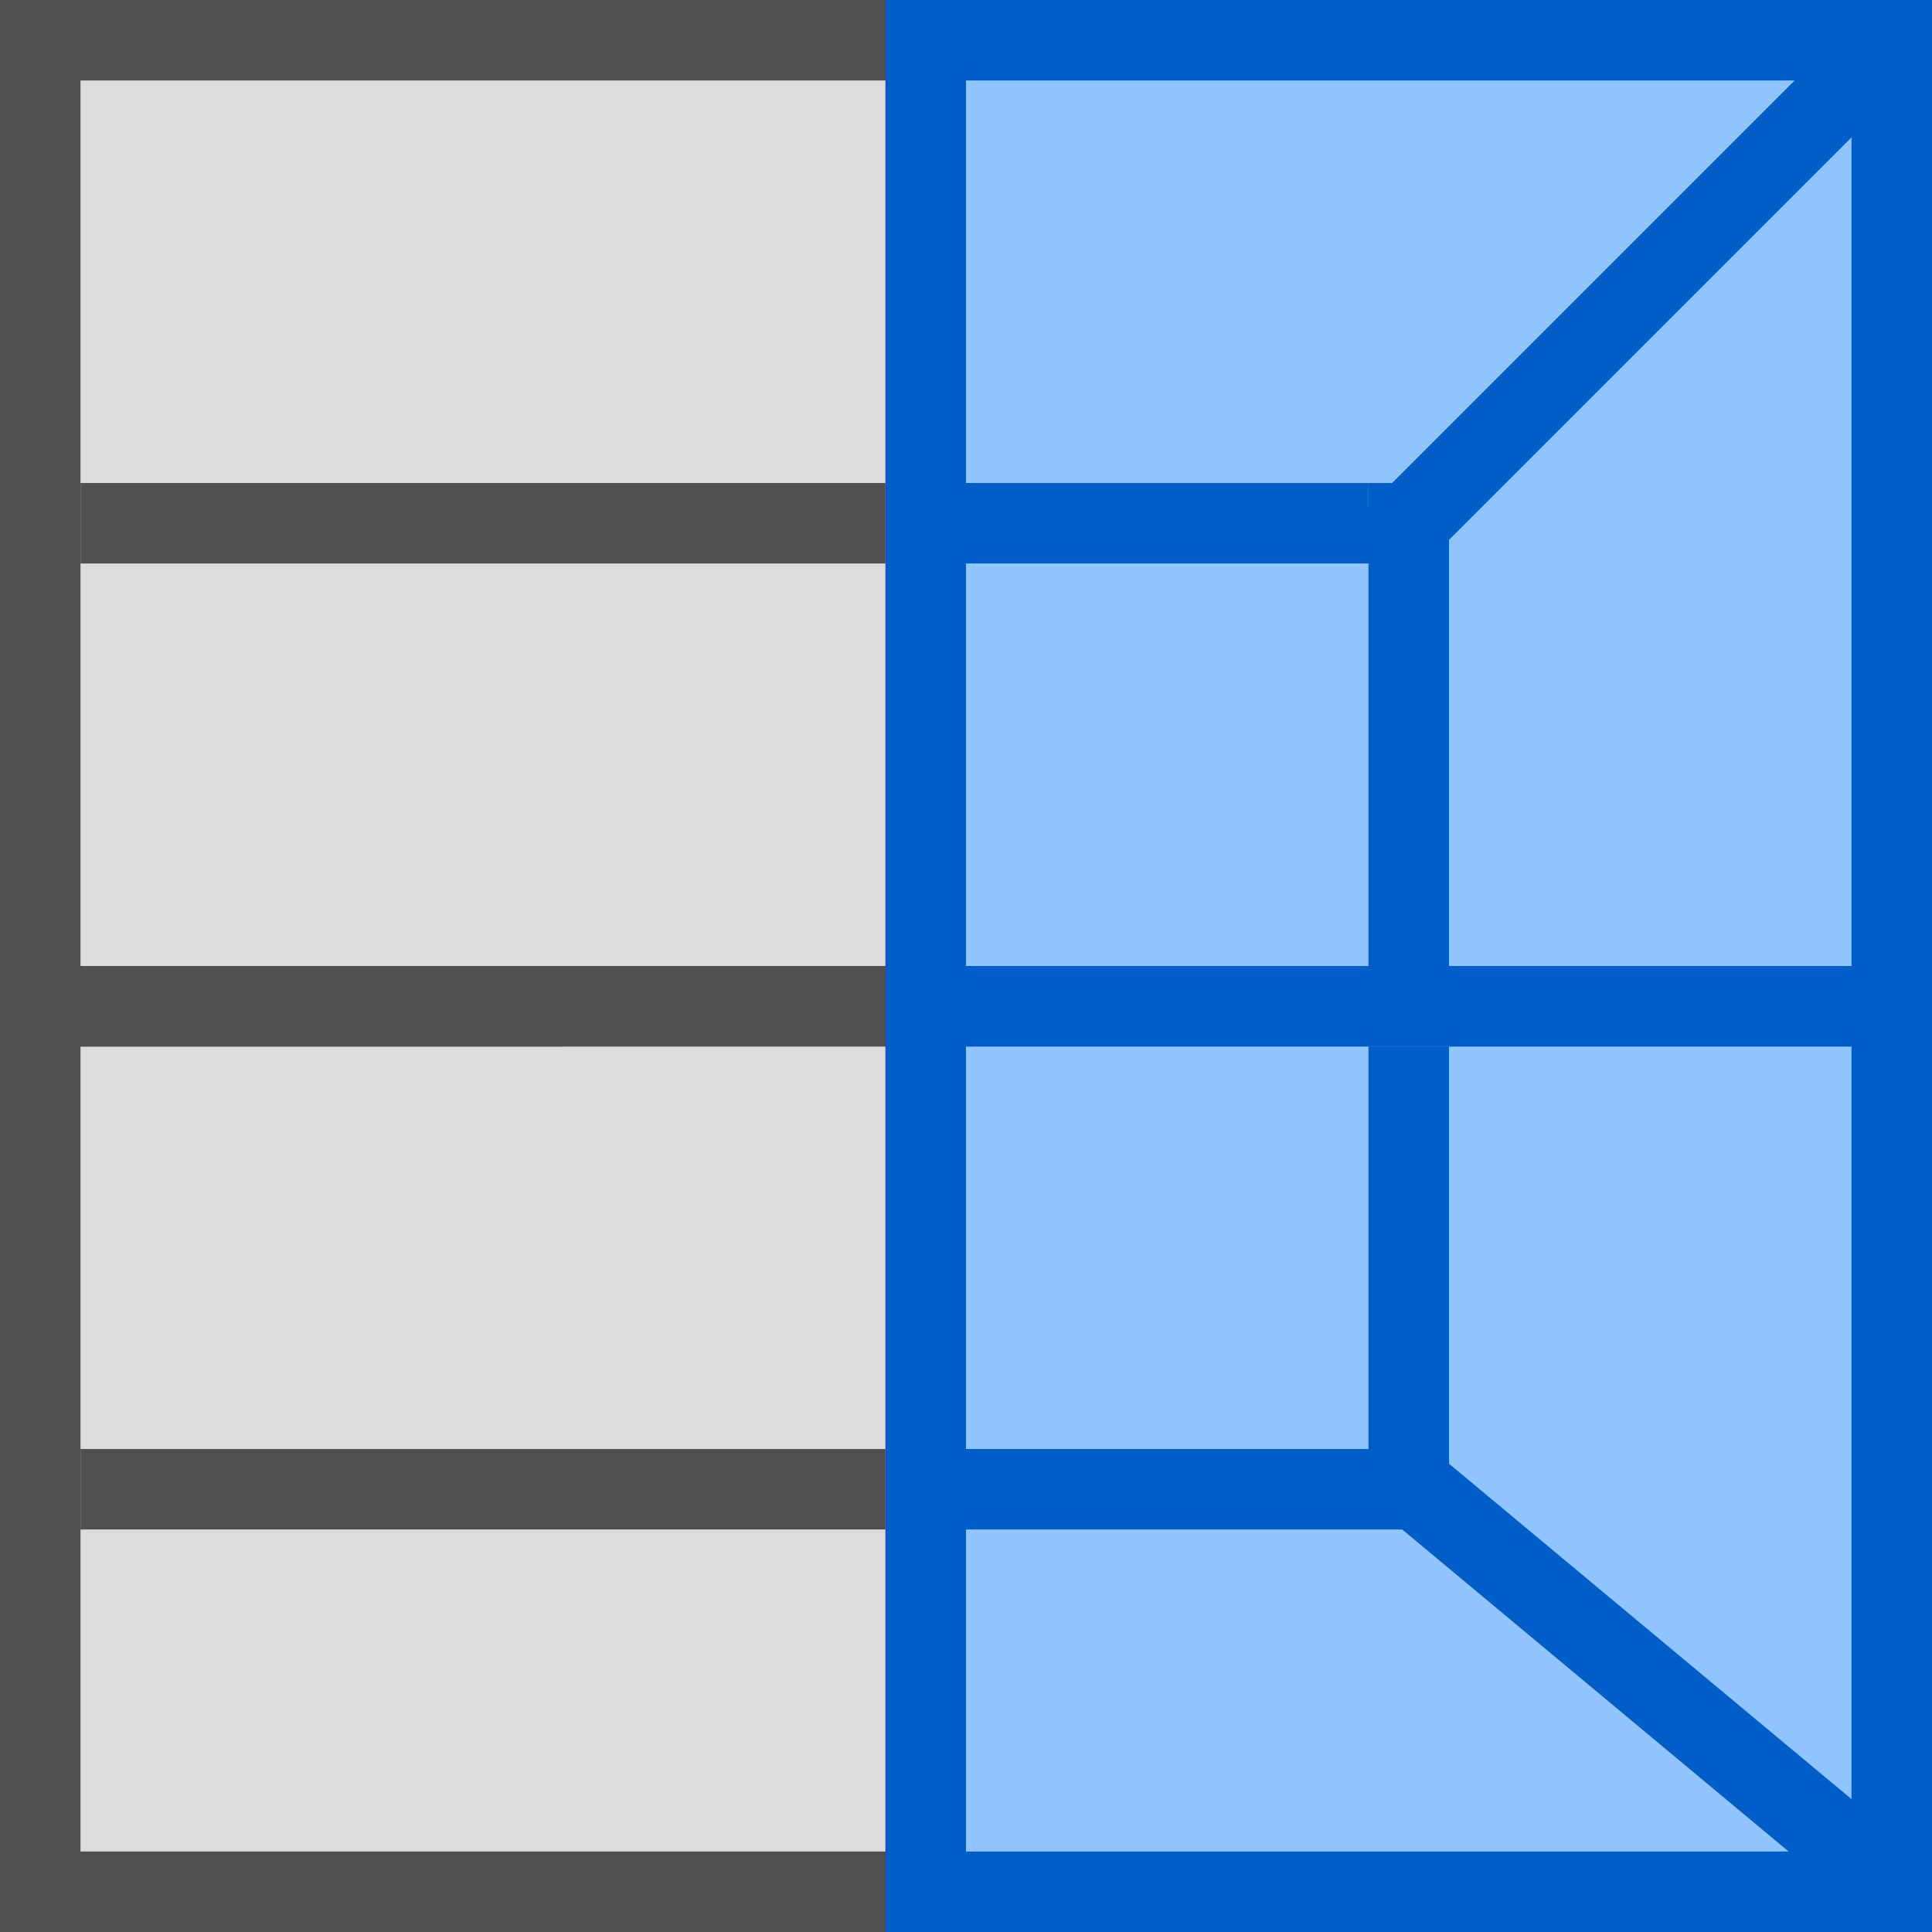
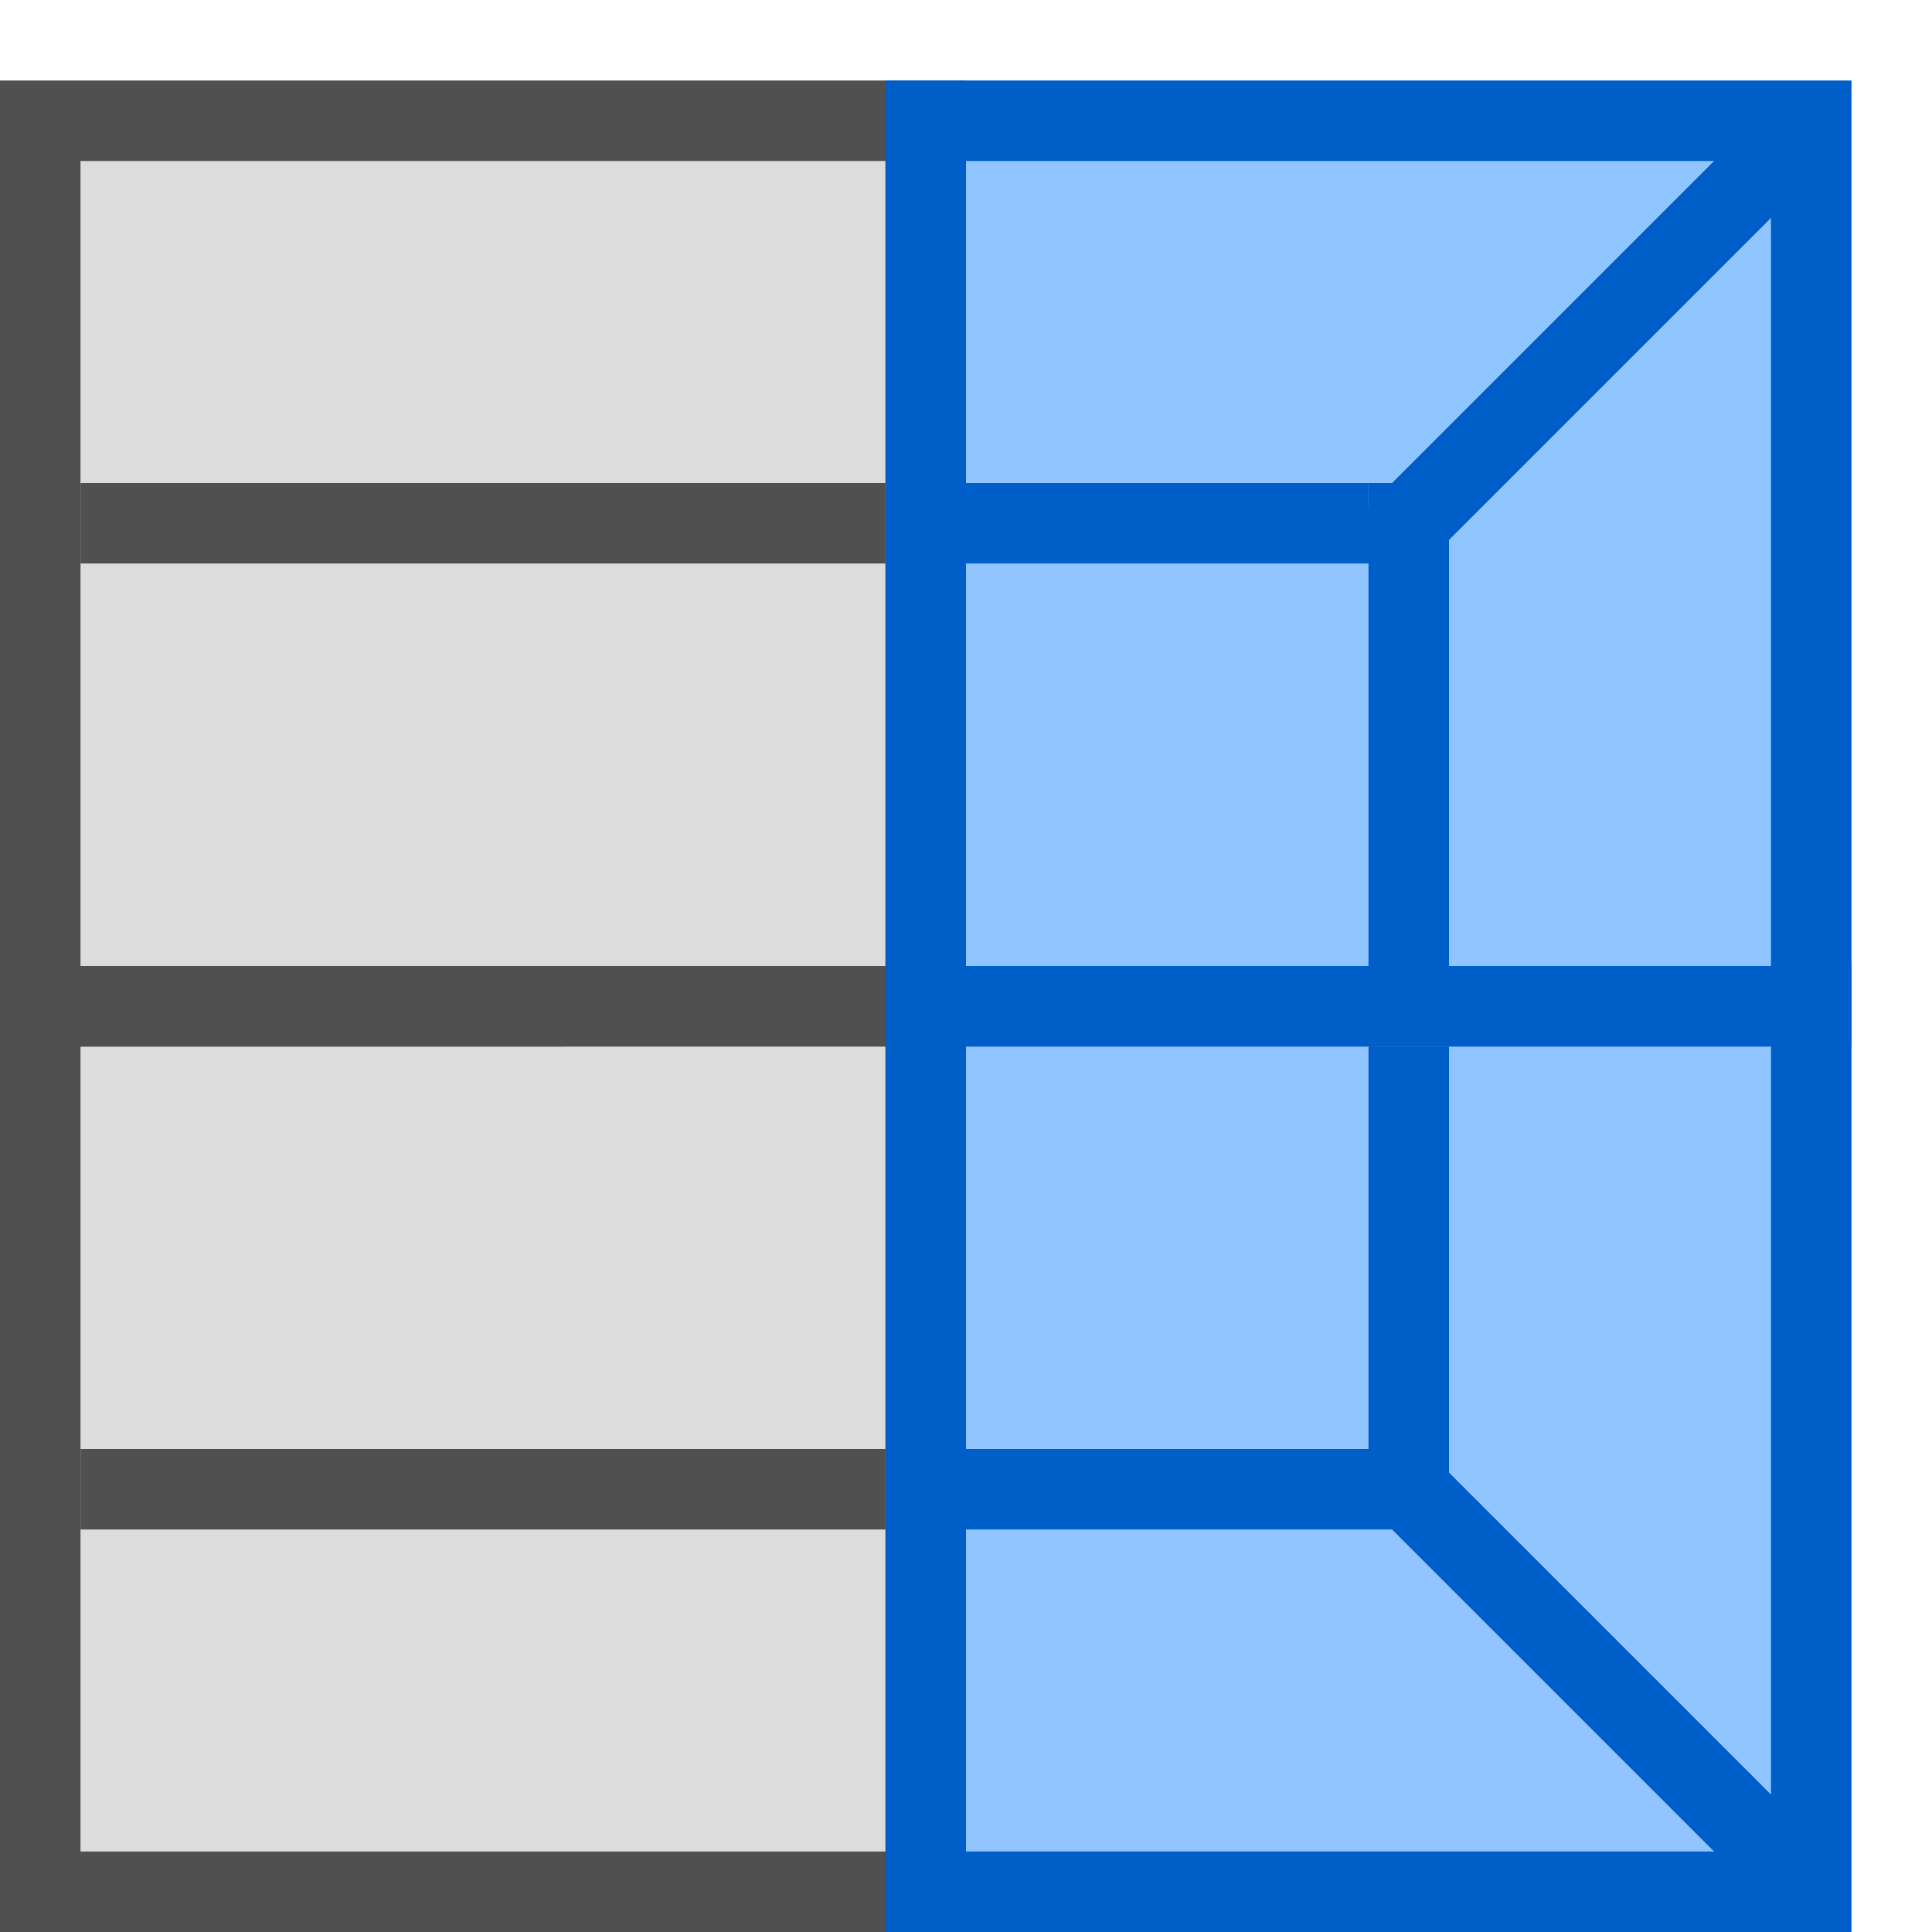
<svg xmlns="http://www.w3.org/2000/svg" width="24" height="24" id="svg2985" version="1.1">
  <defs id="defs2987" />
  <g id="layer1" transform="translate(0,8)">
    <rect style="fill:#dcdcdc;fill-opacity:1;stroke:#505050;stroke-width:1;stroke-miterlimit:4;stroke-opacity:1;stroke-dasharray:none" id="rect3763-1-4-1" width="11" height="11" x="0.5" y="4.5" />
-     <rect style="fill:#91c5ff;fill-opacity:1;stroke:#005ec8;stroke-width:1;stroke-miterlimit:4;stroke-opacity:1;stroke-dasharray:none" id="rect3763-1-7" width="12" height="11" x="11.5" y="4.5" />
-     <rect style="fill:#dcdcdc;fill-opacity:1;stroke:#505050;stroke-width:1;stroke-miterlimit:4;stroke-opacity:1;stroke-dasharray:none" id="rect3763-7-4" width="11" height="12" x="0.5" y="-7.5" />
+     <rect style="fill:#91c5ff;fill-opacity:1;stroke:#005ec8;stroke-width:1;stroke-miterlimit:4;stroke-opacity:1;stroke-dasharray:none" id="rect3763-1-7" width="11" height="11" x="11.5" y="4.5" />
+     <rect style="fill:#dcdcdc;fill-opacity:1;stroke:#505050;stroke-width:1;stroke-miterlimit:4;stroke-opacity:1;stroke-dasharray:none" id="rect3763-7-4" width="11" height="11" x="0.5" y="-6.5" />
    <path style="fill:#91c5ff;fill-opacity:1;stroke:#005ec8;stroke-width:1;stroke-linecap:butt;stroke-linejoin:miter;stroke-miterlimit:4;stroke-opacity:1;stroke-dasharray:none;stroke-dashoffset:1.9;display:inline" d="m 17.5,5 0,5" id="path3769-1-5-5-09" />
    <path style="fill:none;stroke:#505050;stroke-width:1;stroke-linecap:butt;stroke-linejoin:miter;stroke-miterlimit:4;stroke-opacity:1;stroke-dasharray:none;stroke-dashoffset:1.9;display:inline" d="M 1,4.5 7,4.5" id="path3769-1-5-5-0" />
-     <rect style="fill:#91c5ff;fill-opacity:1;stroke:#005ec8;stroke-width:1;stroke-miterlimit:4;stroke-opacity:1;stroke-dasharray:none" id="rect3763-4" width="12" height="12" x="11.5" y="-7.5" />
+     <rect style="fill:#91c5ff;fill-opacity:1;stroke:#005ec8;stroke-width:1;stroke-miterlimit:4;stroke-opacity:1;stroke-dasharray:none" id="rect3763-4" width="11" height="11" x="11.5" y="-6.5" />
    <path style="fill:none;stroke:#005ec8;stroke-width:1;stroke-linecap:butt;stroke-linejoin:miter;stroke-miterlimit:4;stroke-opacity:1;stroke-dasharray:none;stroke-dashoffset:1.9;display:inline" d="m 12,-1.5 5,0" id="path3769-1-5-5-4-8" />
    <path style="color:#000000;fill:none;stroke:#005ec8;stroke-width:1px;stroke-linecap:butt;stroke-linejoin:miter;stroke-miterlimit:4;stroke-opacity:1;stroke-dasharray:none;stroke-dashoffset:0;marker:none;visibility:visible;display:inline;overflow:visible;enable-background:accumulate" d="m 17.5,4 0,-6" id="path2998" />
-     <path style="color:#000000;fill:#ffa137;fill-opacity:1;stroke:#005ec8;stroke-width:1px;stroke-linecap:butt;stroke-linejoin:miter;stroke-miterlimit:4;stroke-opacity:1;stroke-dasharray:none;stroke-dashoffset:0;marker:none;visibility:visible;display:inline;overflow:visible;enable-background:accumulate" d="m 17,-1 6,-6" id="path3000" />
+     <path style="color:#000000;fill:#ffa137;fill-opacity:1;stroke:#005ec8;stroke-width:1px;stroke-linecap:butt;stroke-linejoin:miter;stroke-miterlimit:4;stroke-opacity:1;stroke-dasharray:none;stroke-dashoffset:0;marker:none;visibility:visible;display:inline;overflow:visible;enable-background:accumulate" d="m 17,-1 5,-5" id="path3000" />
    <path style="fill:none;stroke:#505050;stroke-width:1;stroke-linecap:butt;stroke-linejoin:miter;stroke-miterlimit:4;stroke-opacity:1;stroke-dasharray:none;stroke-dashoffset:1.9;display:inline" d="m 1,-1.5 10,0" id="path3769-1-5-5-09-8" />
    <path style="color:#000000;fill:#000000;fill-opacity:0;stroke:#005ec8;stroke-width:1px;stroke-linecap:butt;stroke-linejoin:miter;stroke-miterlimit:4;stroke-opacity:1;stroke-dasharray:none;stroke-dashoffset:0;marker:none;visibility:visible;display:inline;overflow:visible;enable-background:accumulate" d="m 12,10.5 6,0" id="path3039" />
-     <path style="color:#000000;fill:#000000;fill-opacity:0;stroke:#005ec8;stroke-width:1px;stroke-linecap:butt;stroke-linejoin:miter;stroke-miterlimit:4;stroke-opacity:1;stroke-dasharray:none;stroke-dashoffset:0;marker:none;visibility:visible;display:inline;overflow:visible;enable-background:accumulate" d="M 23,23 17,18" id="path3041" transform="translate(0,-8)" />
+     <path style="color:#000000;fill:#000000;fill-opacity:0;stroke:#005ec8;stroke-width:1px;stroke-linecap:butt;stroke-linejoin:miter;stroke-miterlimit:4;stroke-opacity:1;stroke-dasharray:none;stroke-dashoffset:0;marker:none;visibility:visible;display:inline;overflow:visible;enable-background:accumulate" d="M 22,15 17,10" id="path3041" />
    <path style="fill:none;stroke:#505050;stroke-width:1;stroke-linecap:butt;stroke-linejoin:miter;stroke-miterlimit:4;stroke-opacity:1;stroke-dasharray:none;stroke-dashoffset:1.9;display:inline" d="m 1,10.5 10,0" id="path3769-1-5-5-09-8-7" />
  </g>
</svg>
